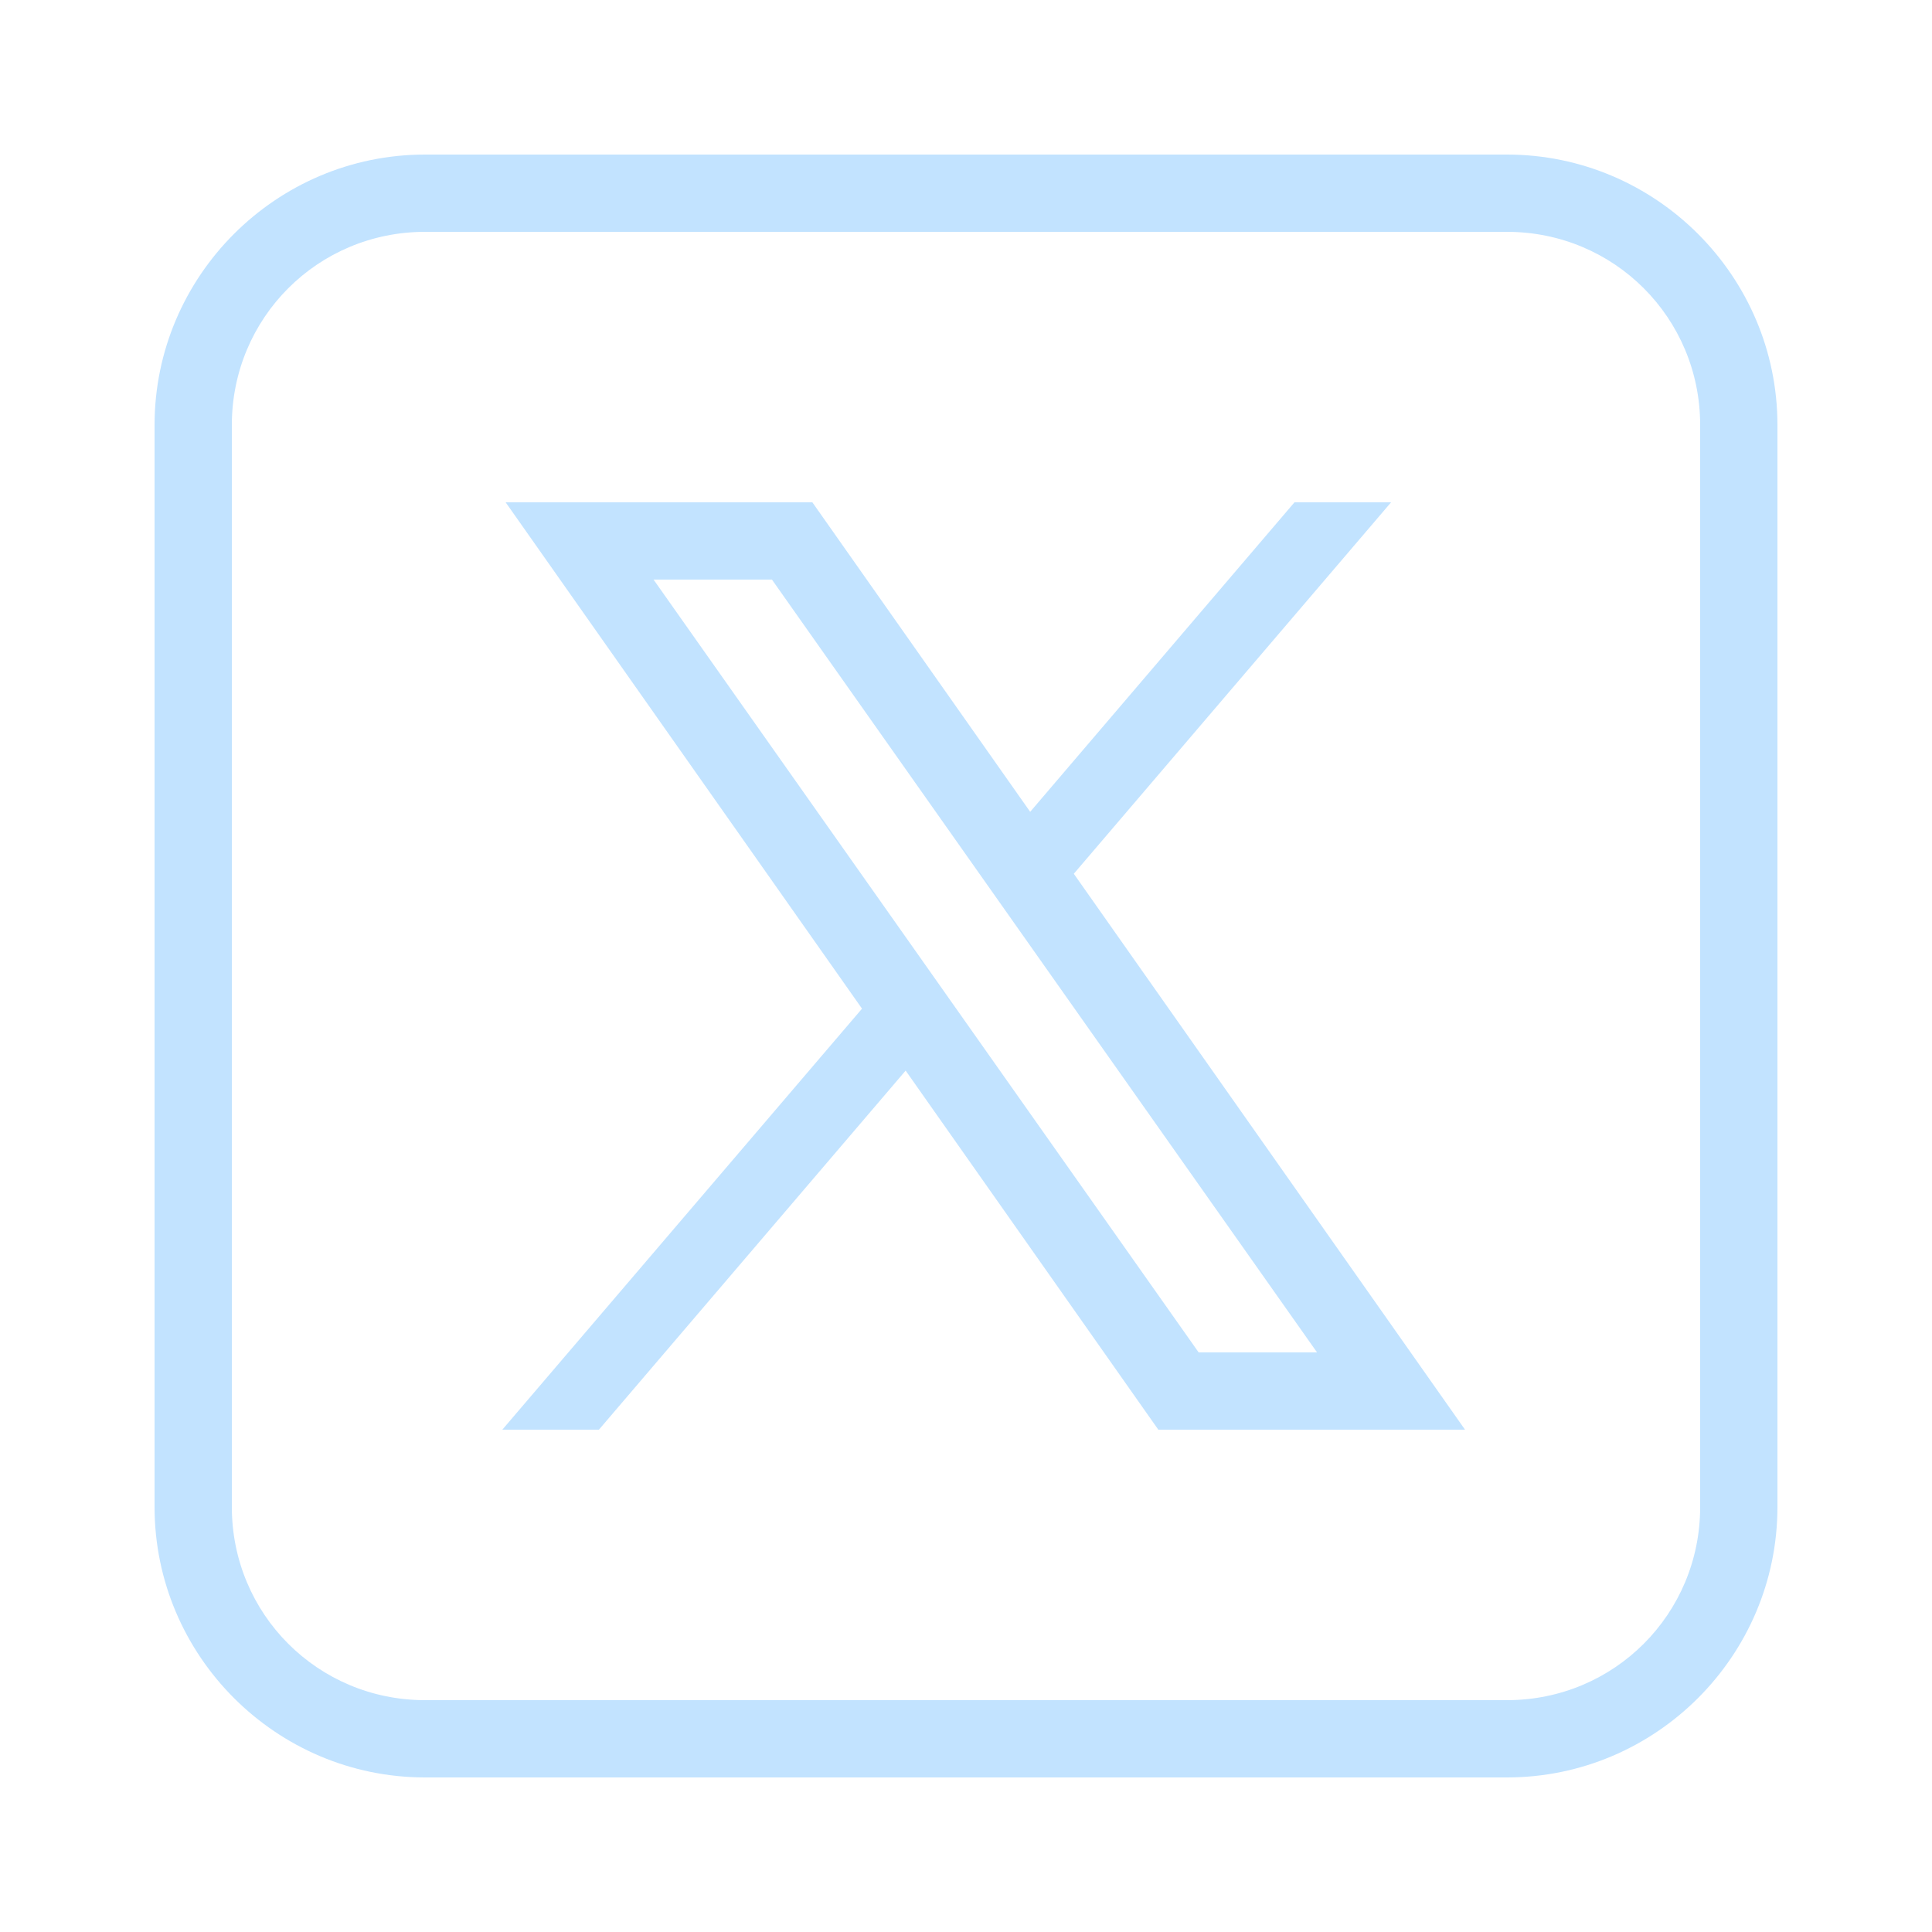
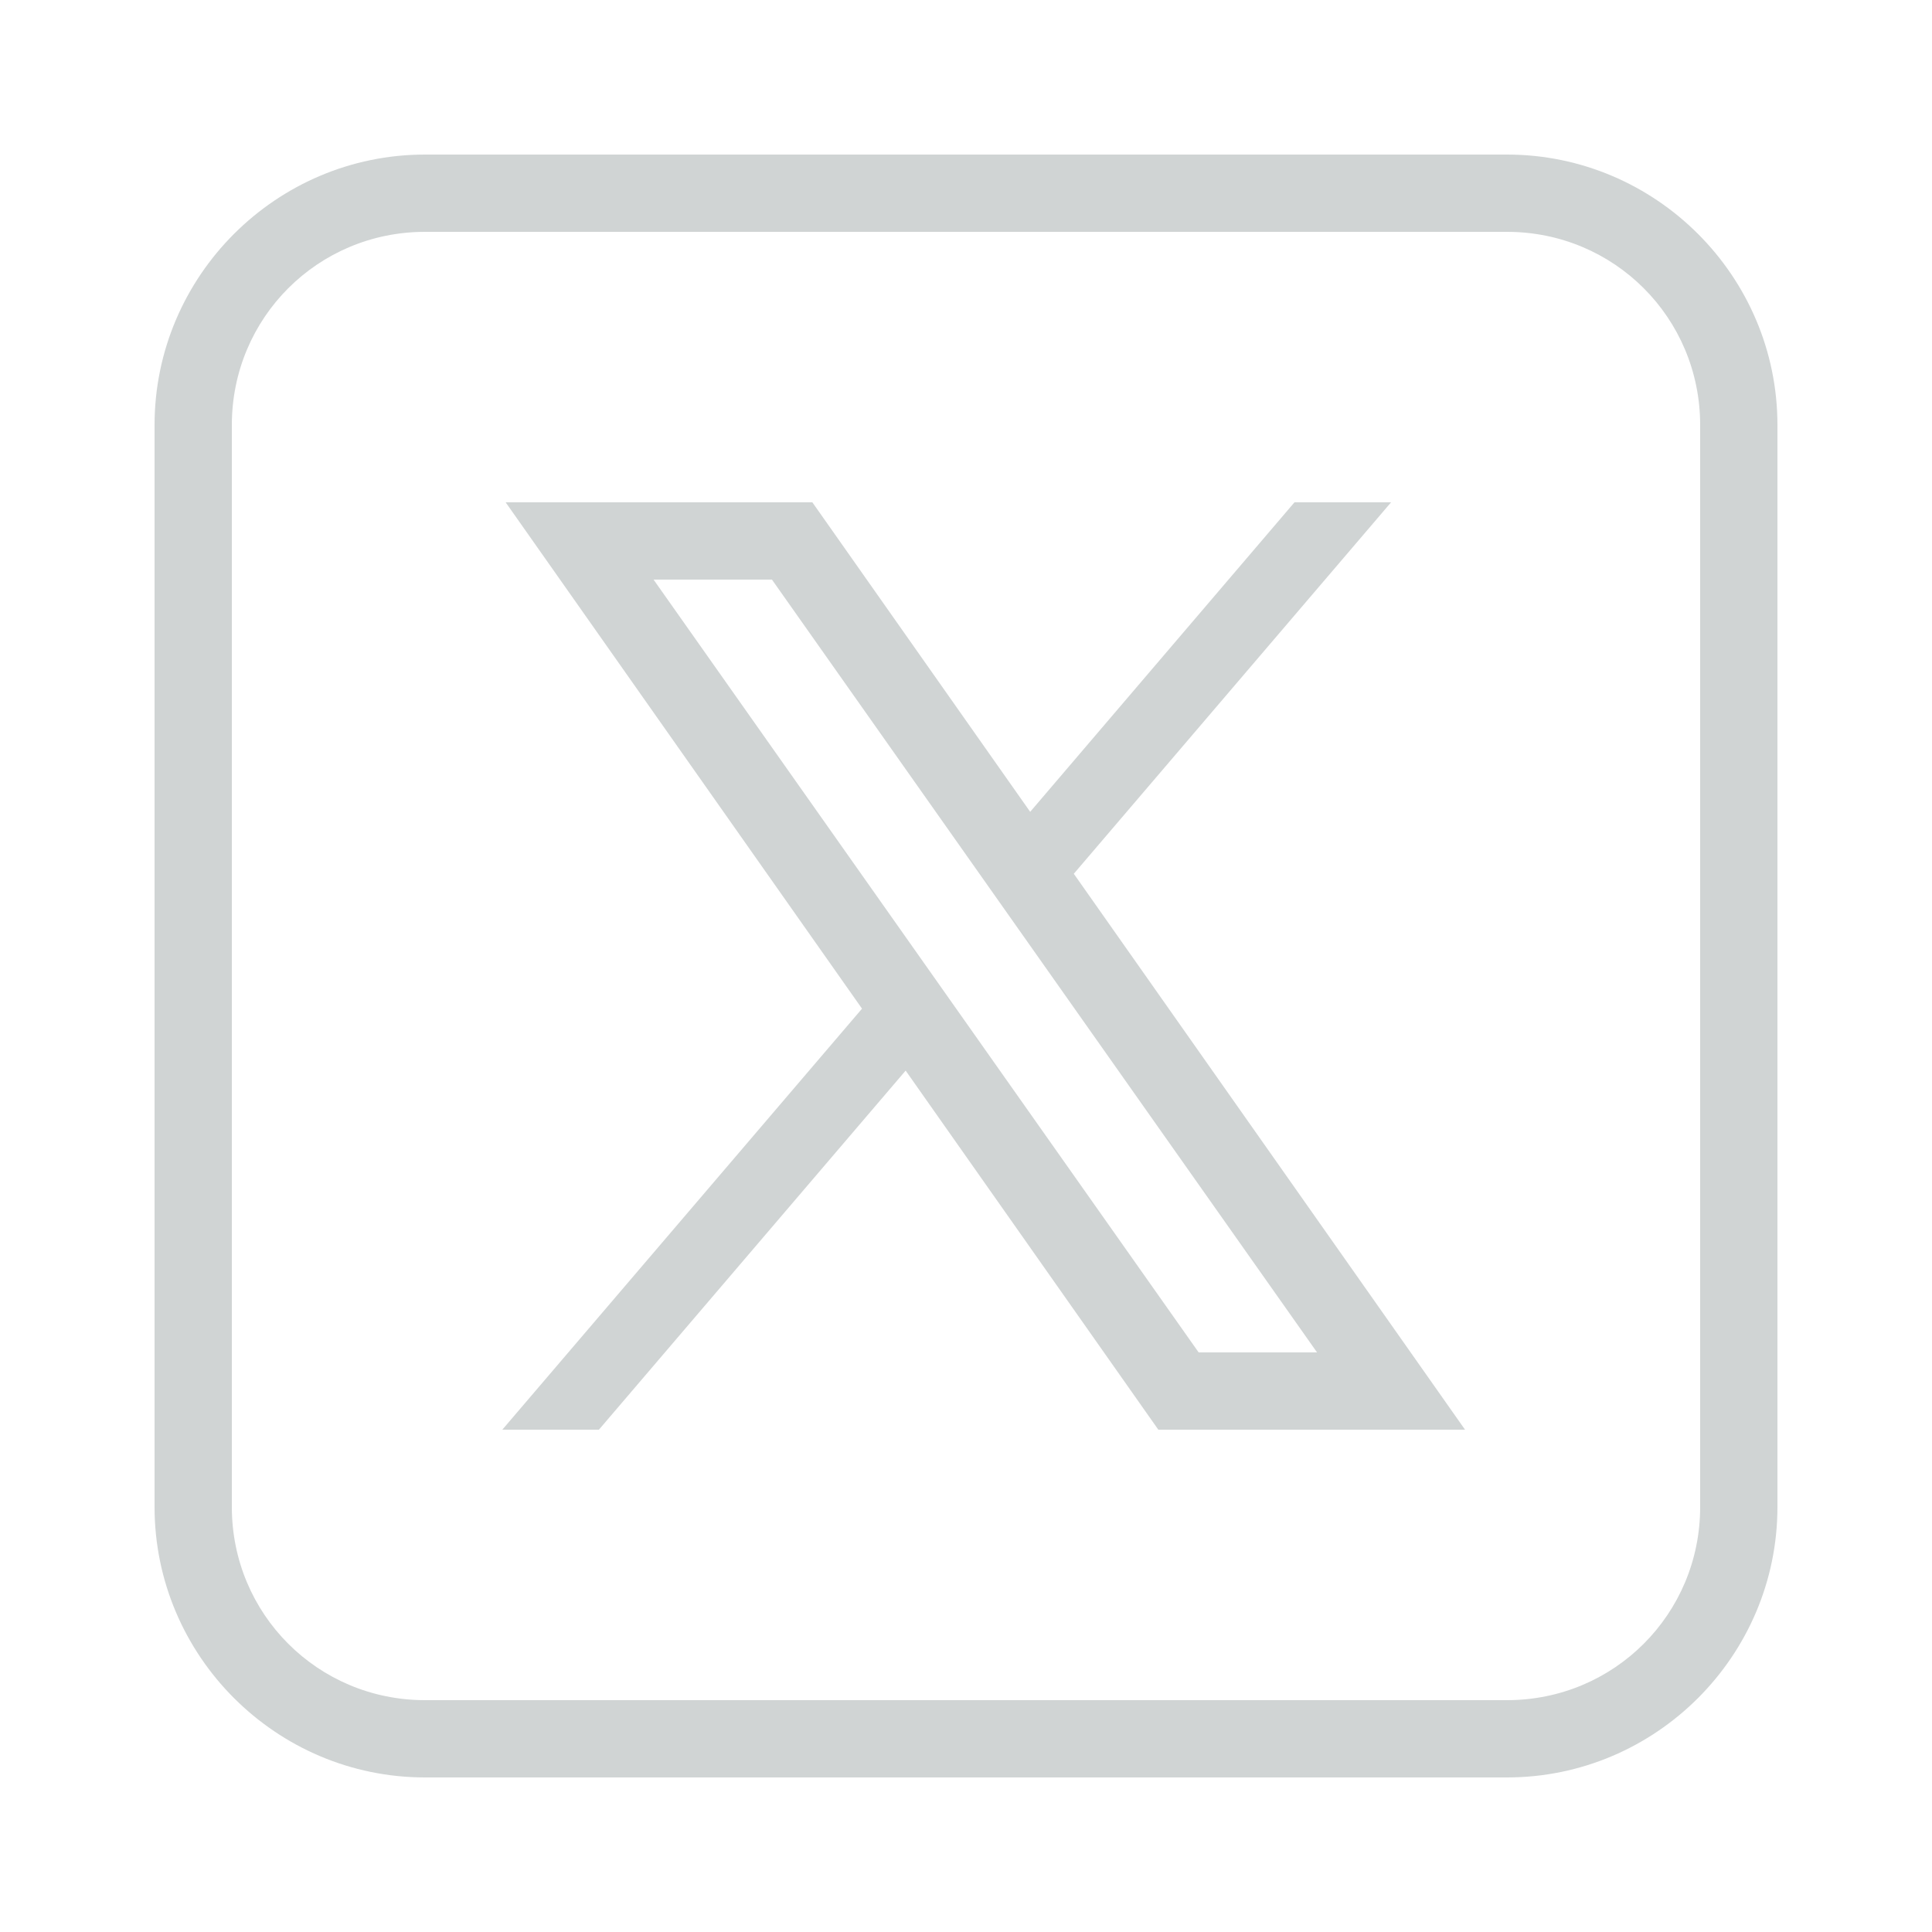
- <svg xmlns="http://www.w3.org/2000/svg" viewBox="0,0,256,256" width="50px" height="50px" fill-rule="nonzero" fill="#c2e3ff">
-   <g fill="#c2e3ff" fill-rule="nonzero" stroke="none" stroke-width="1" stroke-linecap="butt" stroke-linejoin="miter" stroke-miterlimit="10" stroke-dasharray="" stroke-dashoffset="0" font-family="none" font-weight="none" font-size="none" text-anchor="none" style="mix-blend-mode: normal">
+ <svg xmlns="http://www.w3.org/2000/svg" viewBox="0,0,256,256" width="50px" height="50px">
+   <g fill="#d0d4d4" fill-rule="nonzero" stroke="none" stroke-width="1" stroke-linecap="butt" stroke-linejoin="miter" stroke-miterlimit="10" stroke-dasharray="" stroke-dashoffset="0" font-family="none" font-weight="none" font-size="none" text-anchor="none" style="mix-blend-mode: normal">
    <g transform="scale(5.12,5.12)">
      <path d="M11,4c-3.854,0 -7,3.146 -7,7v28c0,3.854 3.146,7 7,7h28c3.854,0 7,-3.146 7,-7v-28c0,-3.854 -3.146,-7 -7,-7zM11,6h28c2.774,0 5,2.226 5,5v28c0,2.774 -2.226,5 -5,5h-28c-2.774,0 -5,-2.226 -5,-5v-28c0,-2.774 2.226,-5 5,-5zM13.086,13l9.223,13.104l-9.309,10.896h2.5l7.938,-9.293l6.539,9.293h7.938l-10.125,-14.387l8.211,-9.613h-2.5l-6.84,8.01l-5.637,-8.01zM16.914,15h3.064l14.107,20h-3.064z" />
    </g>
  </g>
</svg>
